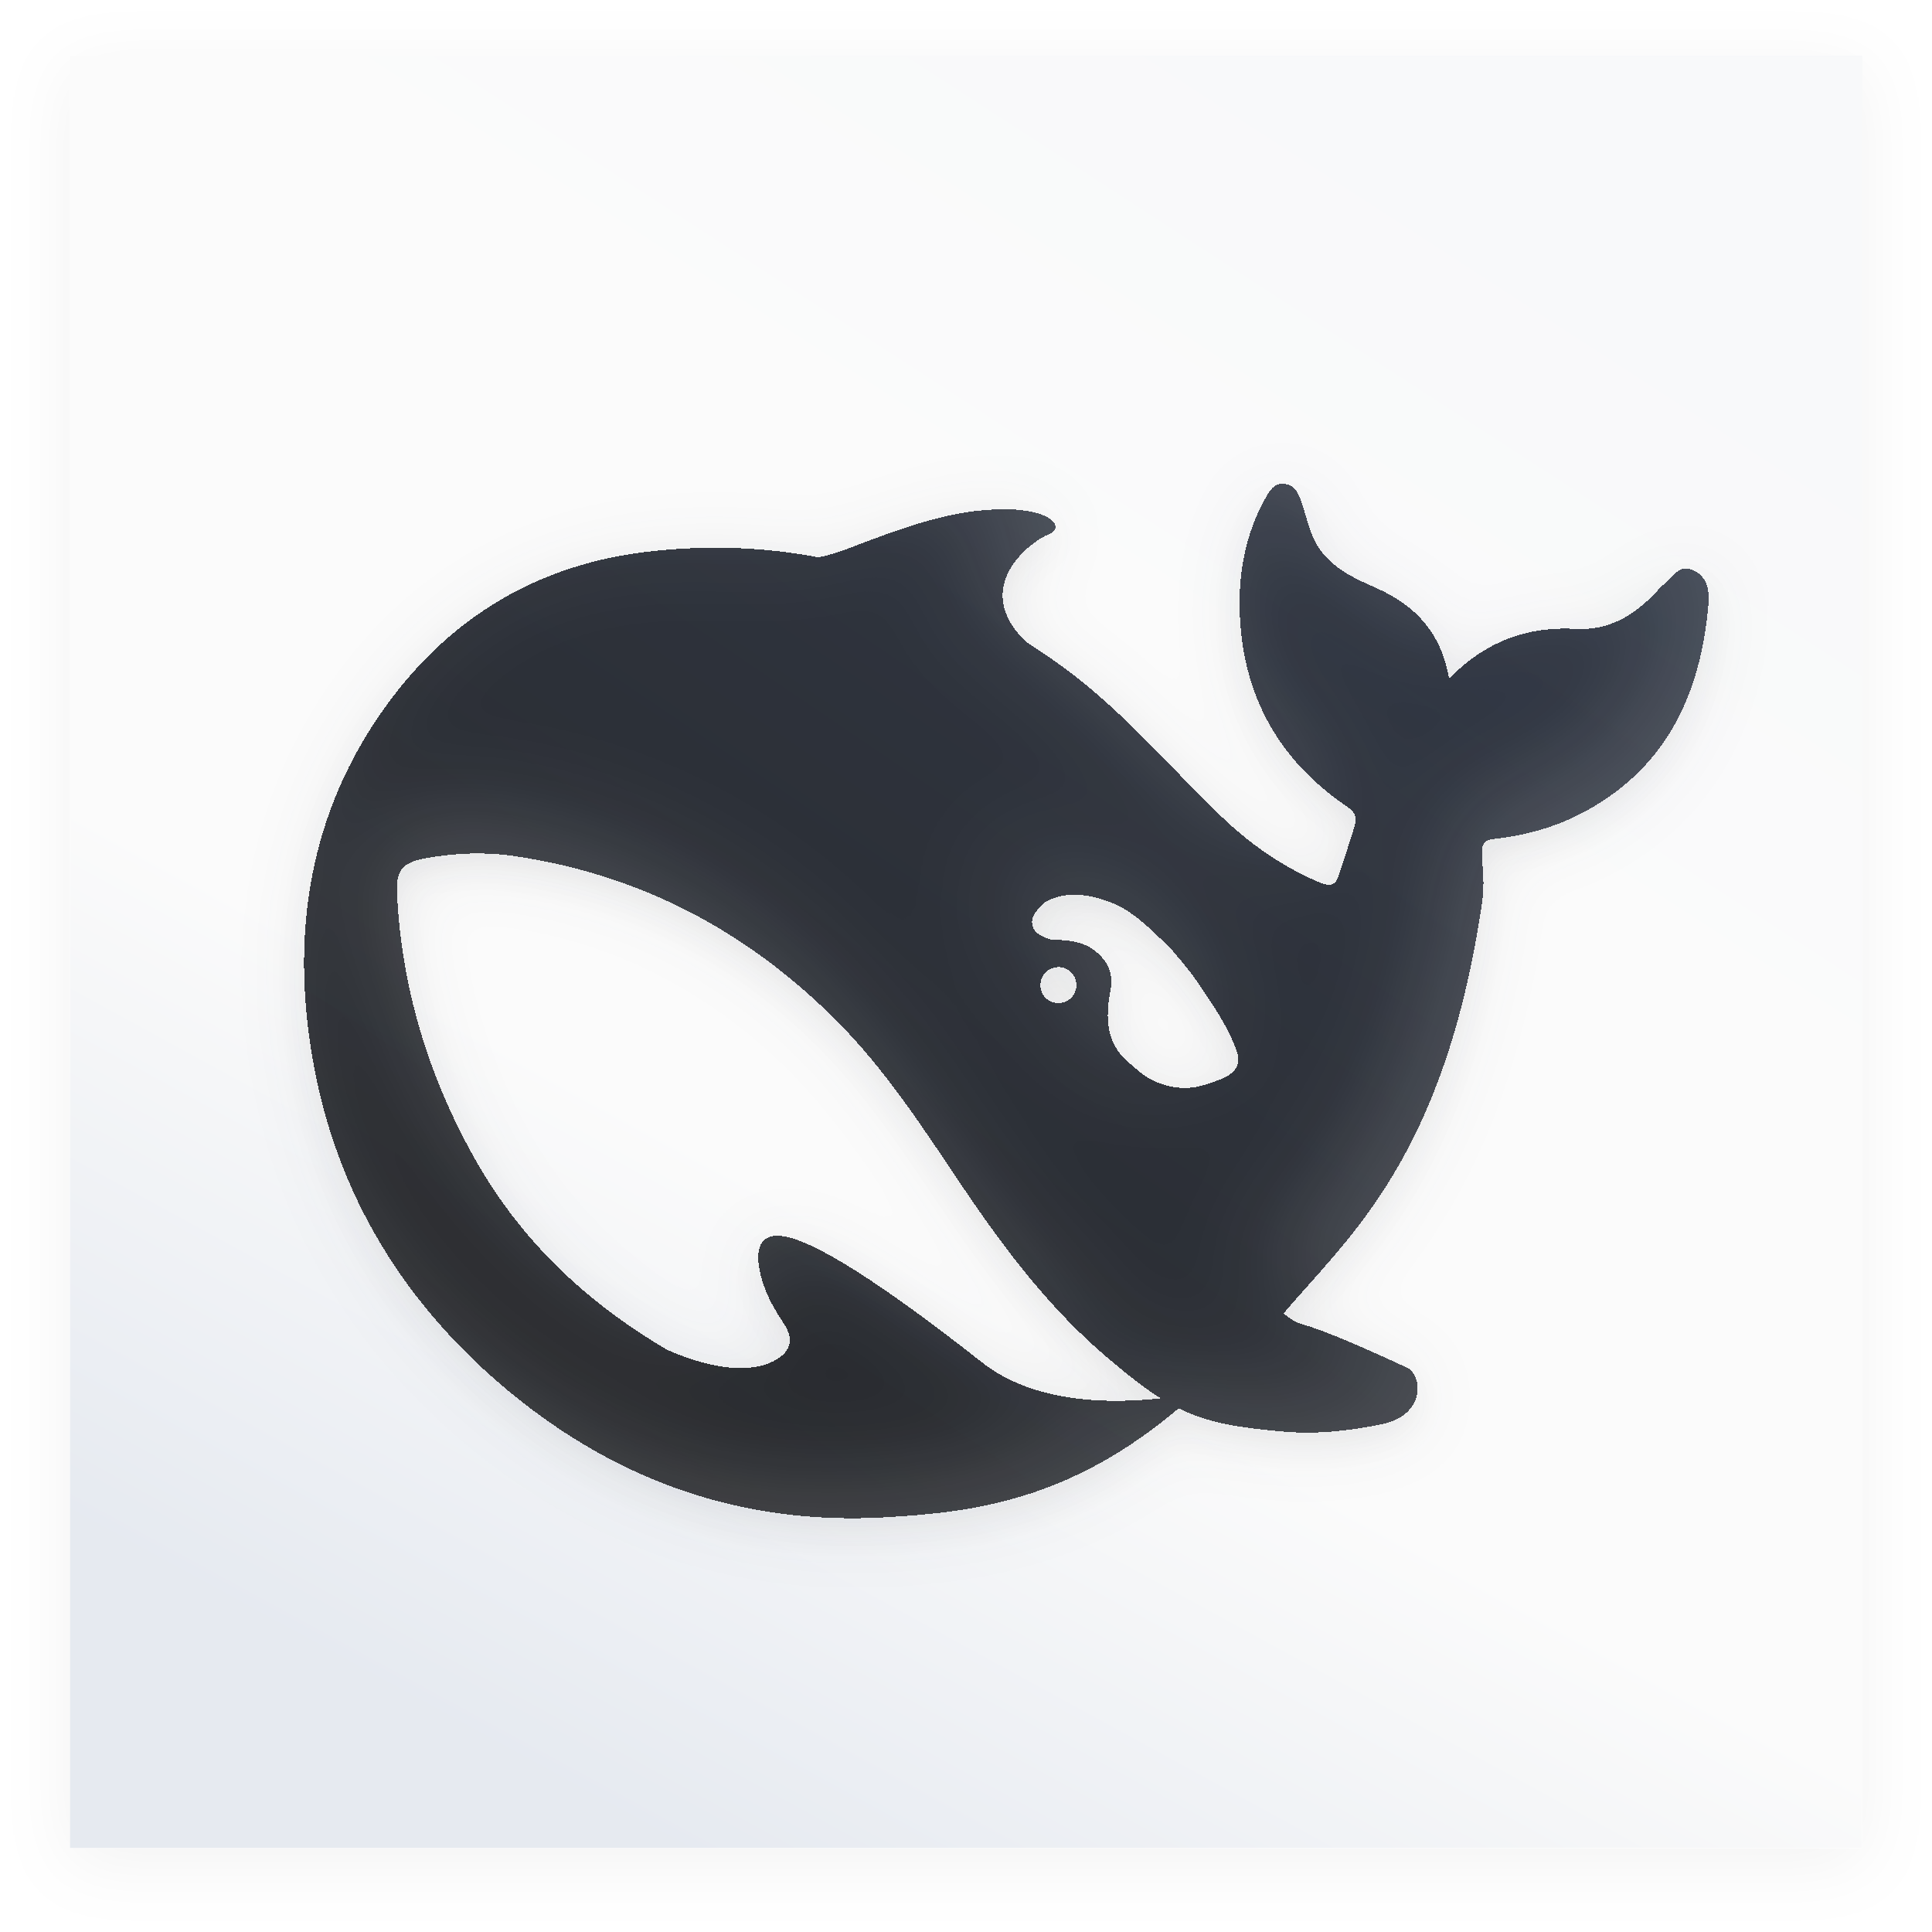
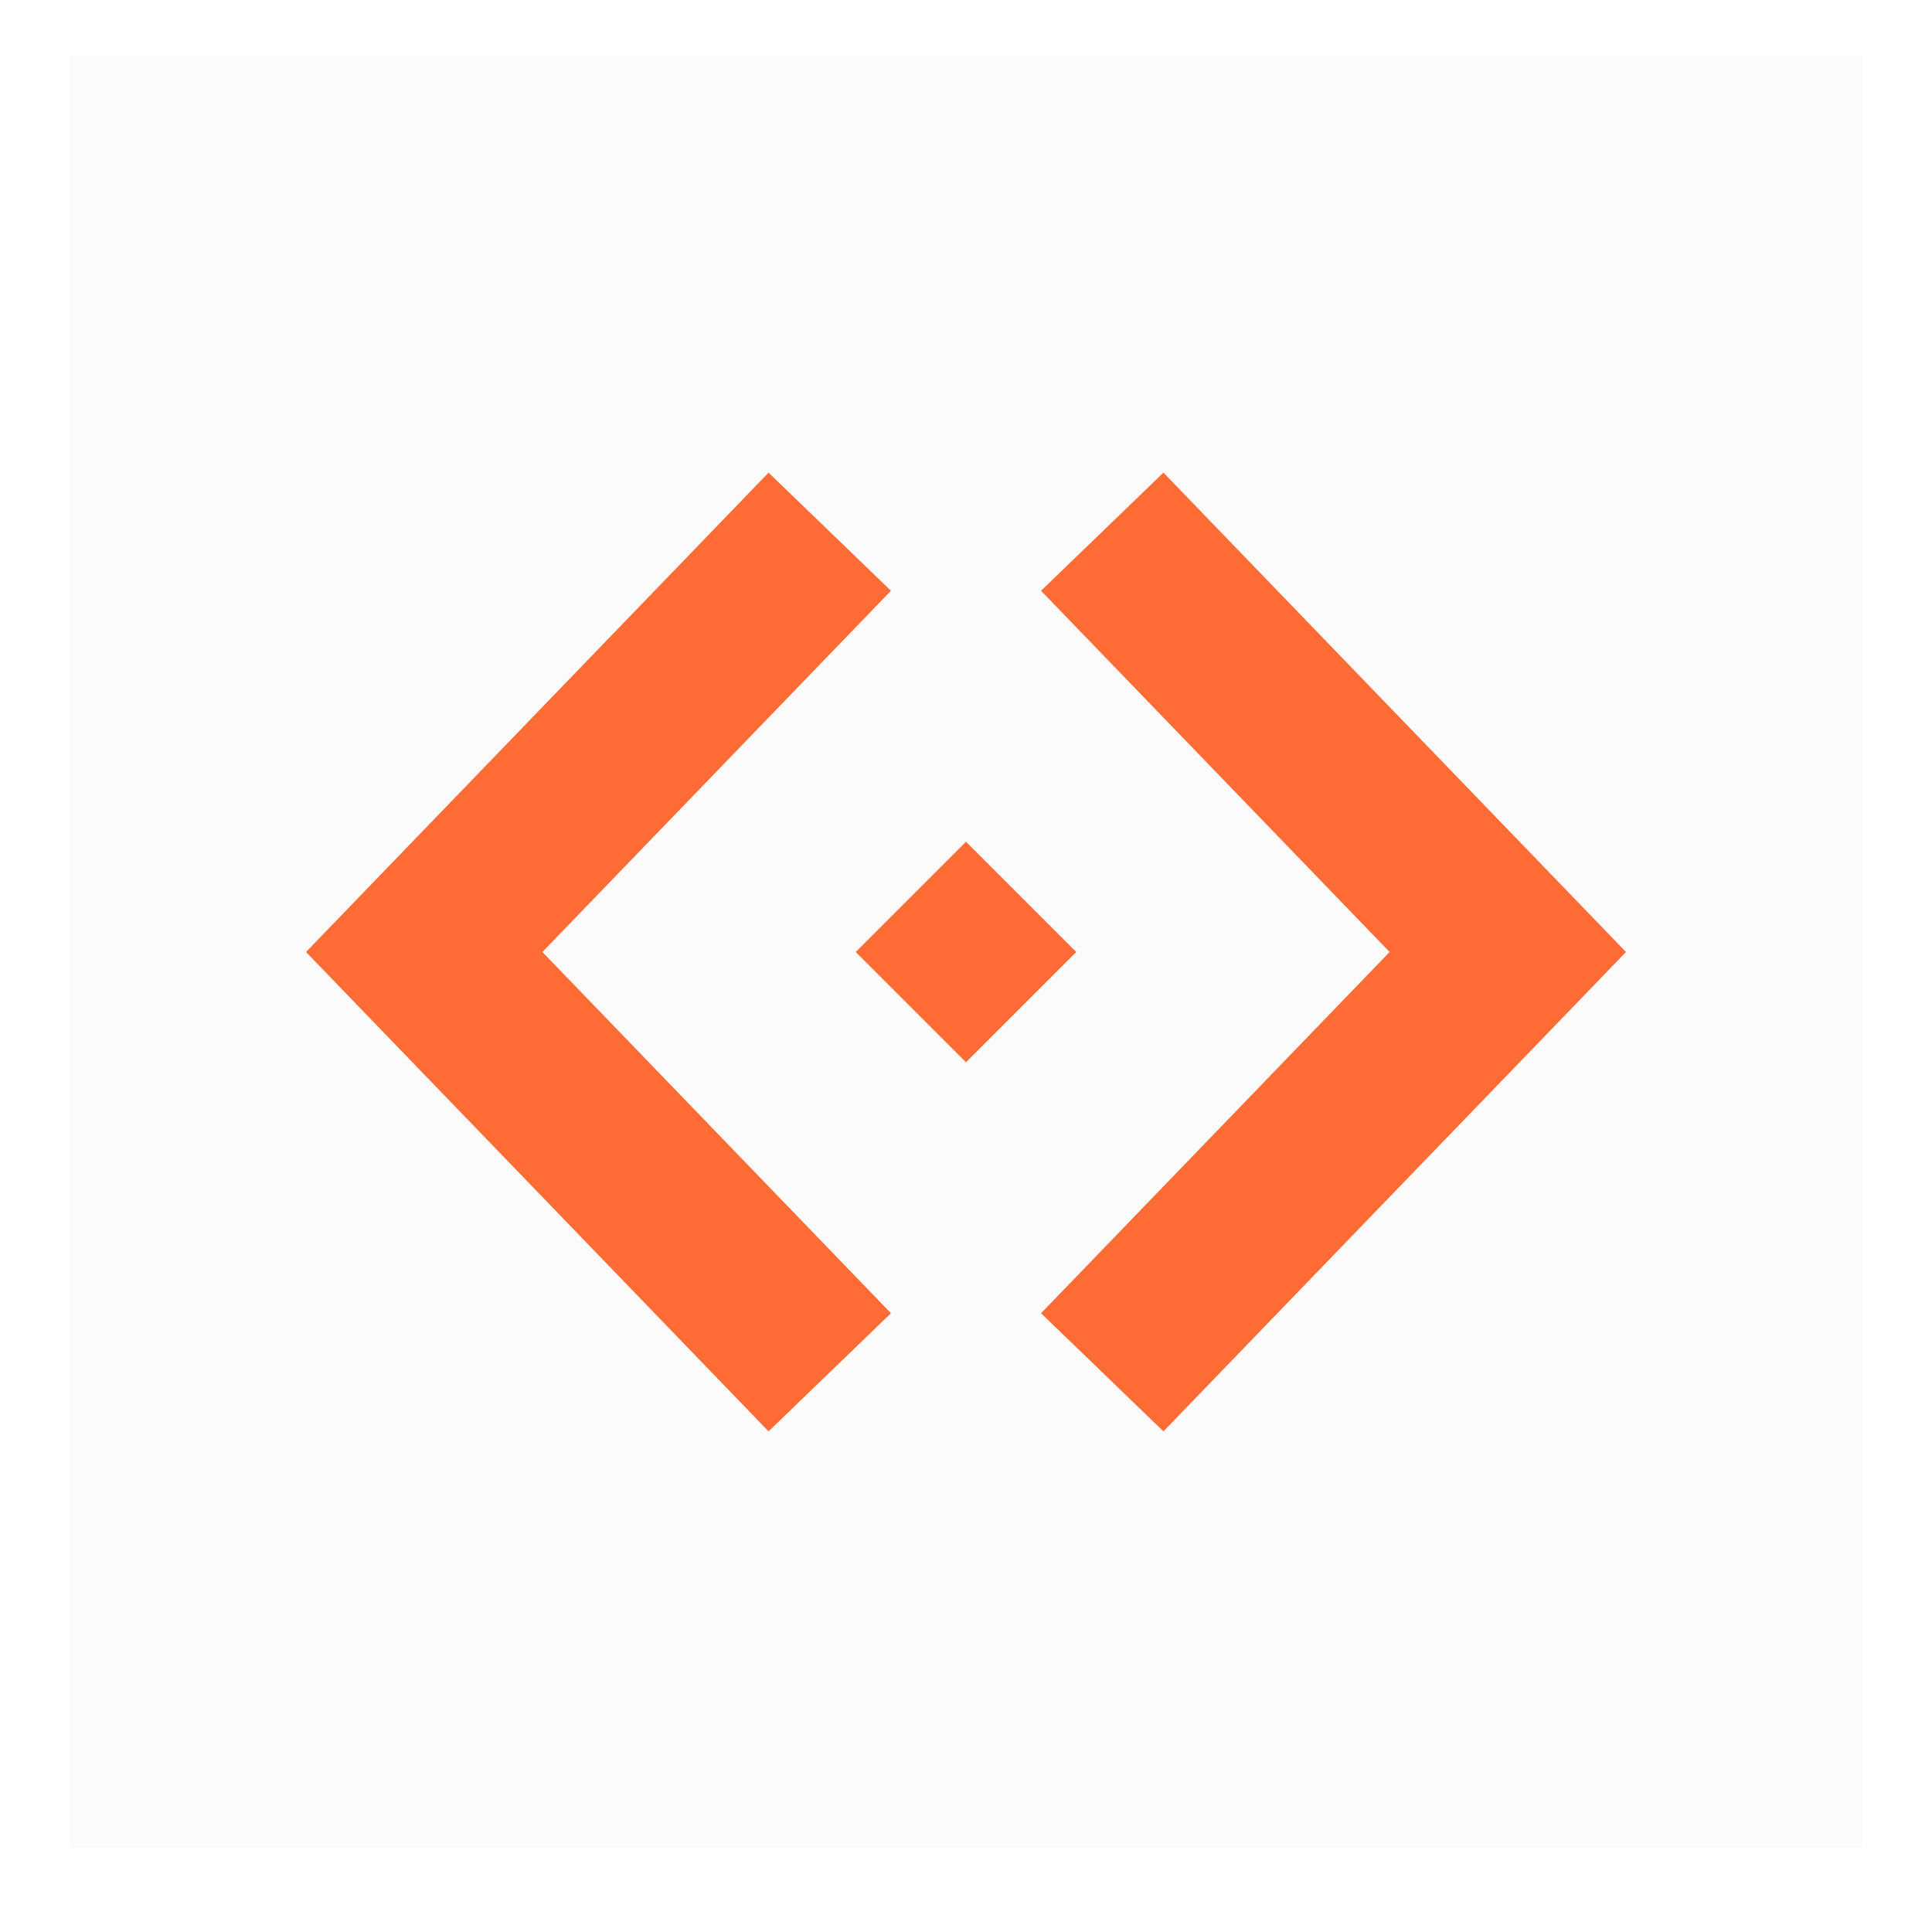
<svg xmlns="http://www.w3.org/2000/svg" width="1104" height="1104" viewBox="0 0 1104 1104" fill="none">
-   <g filter="url(#filter0_d_1637_371)">
-     <rect width="1024" height="1024" transform="translate(40 32)" fill="#FBFBFB" />
-     <rect width="1024" height="1024" transform="translate(40 32)" fill="url(#paint0_linear_1637_371)" fill-opacity="0.4" />
-     <rect width="1024" height="1024" transform="translate(40 32)" fill="url(#paint1_linear_1637_371)" fill-opacity="0.8" />
-     <g filter="url(#filter1_ddi_1637_371)">
-       <path d="M968.002 326.025C959.5 321.85 955.842 329.804 950.865 333.835C949.162 335.143 947.722 336.834 946.283 338.393C933.859 351.673 919.336 360.407 900.376 359.363C872.649 357.804 848.963 366.525 828.035 387.759C823.586 361.583 808.812 345.951 786.313 335.936C774.536 330.729 762.64 325.51 754.401 314.186C748.645 306.112 747.074 297.127 744.195 288.274C742.36 282.936 740.538 277.465 734.385 276.554C727.718 275.51 725.103 281.112 722.476 285.803C712.006 304.95 707.952 326.039 708.349 347.405C709.26 395.463 729.54 433.742 769.823 460.962C774.404 464.094 775.579 467.212 774.14 471.771C771.394 481.153 768.119 490.257 765.241 499.639C763.406 505.624 760.66 506.933 754.256 504.329C732.154 495.08 713.049 481.417 696.175 464.874C667.524 437.138 641.633 406.536 609.325 382.566C601.733 376.964 594.154 371.758 586.298 366.802C553.33 334.773 590.616 308.464 599.251 305.333C608.282 302.082 602.393 290.877 573.214 291.009C544.048 291.141 517.364 300.906 483.353 313.935C478.389 315.891 473.147 317.318 467.786 318.494C436.917 312.64 404.873 311.332 371.377 315.111C308.332 322.141 257.975 351.964 220.953 402.876C176.471 464.081 166.014 533.624 178.835 606.153C192.302 682.594 231.291 745.887 291.194 795.372C353.328 846.68 424.876 871.813 506.498 866.99C556.076 864.122 611.279 857.489 673.532 804.74C689.23 812.55 705.708 815.681 733.052 818.02C754.111 819.976 774.391 816.976 790.076 813.726C814.674 808.519 812.971 785.726 804.072 781.564C731.995 747.962 747.826 761.638 733.435 750.565C770.06 707.198 825.263 662.139 846.85 516.156C848.553 504.567 847.114 497.273 846.85 487.892C846.718 482.157 848.025 479.95 854.574 479.303C872.623 477.215 890.156 472.273 906.238 463.42C952.938 437.892 971.765 395.965 976.215 345.7C976.875 338.01 976.083 330.069 967.976 326.039L968.002 326.025ZM561.067 778.432C491.222 723.477 457.343 705.374 443.347 706.154C430.263 706.933 432.626 721.918 435.505 731.682C438.515 741.315 442.436 747.962 447.929 756.418C451.718 762.021 454.346 770.345 444.14 776.609C421.641 790.549 382.533 771.918 380.698 771.006C335.174 744.182 297.109 708.757 270.293 660.316C244.389 613.698 229.35 563.685 226.868 510.302C226.208 497.406 230.01 492.847 242.831 490.508C259.704 487.376 277.106 486.729 293.98 489.2C365.264 499.625 425.959 531.523 476.844 582.052C505.878 610.831 527.861 645.213 550.491 678.815C574.561 714.492 600.452 748.49 633.42 776.358C645.066 786.122 654.348 793.548 663.247 799.019C636.431 802.018 591.698 802.666 561.08 778.445L561.067 778.432ZM594.55 562.905C594.55 557.171 599.132 552.625 604.888 552.625C606.195 552.625 607.371 552.876 608.414 553.273C609.853 553.801 611.16 554.581 612.203 555.744C614.038 557.567 615.081 560.17 615.081 562.905C615.081 568.64 610.5 573.185 604.743 573.185C598.987 573.185 594.537 568.627 594.537 562.905H594.55ZM698.539 616.301C691.871 619.037 685.19 621.375 678.787 621.64C668.845 622.155 657.992 618.125 652.103 613.17C642.953 605.479 636.404 601.185 633.658 587.773C632.483 582.039 633.13 573.185 634.186 568.111C636.536 557.171 633.922 550.141 626.212 543.759C619.927 538.553 611.952 537.112 603.185 537.112C599.911 537.112 596.914 535.685 594.682 534.509C591.025 532.686 588.015 528.127 590.893 522.525C591.804 520.701 596.254 516.275 597.297 515.495C609.206 508.716 622.937 510.936 635.625 516.01C647.403 520.833 656.288 529.686 669.109 542.186C682.193 557.289 684.543 561.465 692.003 572.789C697.892 581.642 703.252 590.759 706.909 601.185C709.128 607.699 706.249 613.038 698.539 616.288V616.301Z" fill="url(#paint2_linear_1637_371)" fill-opacity="0.9" shape-rendering="crispEdges" />
-     </g>
+   <rect width="1024" height="1024" transform="translate(40 32)" fill="#FBFBFB" />
+   <g transform="translate(91.2 83.2) scale(1.8)">
+     <path d="M194 142L84 256L194 370M318 142L428 256L318 370" fill="none" stroke="#ff6b35" stroke-width="54" stroke-linecap="square" stroke-linejoin="miter" />
+     <path d="M256 221L291 256L256 291L221 256Z" fill="#ff6b35" />
  </g>
-   <defs>
-     <filter id="filter0_d_1637_371" x="-8" y="-16" width="1120" height="1120" filterUnits="userSpaceOnUse" color-interpolation-filters="sRGB">
-       <feFlood flood-opacity="0" result="BackgroundImageFix" />
-       <feColorMatrix in="SourceAlpha" type="matrix" values="0 0 0 0 0 0 0 0 0 0 0 0 0 0 0 0 0 0 127 0" result="hardAlpha" />
-       <feOffset dy="8" />
-       <feGaussianBlur stdDeviation="20" />
-       <feComposite in2="hardAlpha" operator="out" />
-       <feColorMatrix type="matrix" values="0 0 0 0 0 0 0 0 0 0 0 0 0 0 0 0 0 0 0.05 0" />
-       <feBlend mode="normal" in2="BackgroundImageFix" result="effect1_dropShadow_1637_371" />
-       <feBlend mode="normal" in="BackgroundImageFix" in2="effect1_dropShadow_1637_371" result="BackgroundImageFix" />
-       <feBlend mode="normal" in="SourceGraphic" in2="BackgroundImageFix" result="shape" />
-     </filter>
-     <filter id="filter1_ddi_1637_371" x="133.744" y="240.427" width="882.652" height="671.147" filterUnits="userSpaceOnUse" color-interpolation-filters="sRGB">
-       <feFlood flood-opacity="0" result="BackgroundImageFix" />
-       <feColorMatrix in="SourceAlpha" type="matrix" values="0 0 0 0 0 0 0 0 0 0 0 0 0 0 0 0 0 0 127 0" result="hardAlpha" />
-       <feOffset dy="4" />
-       <feGaussianBlur stdDeviation="20" />
-       <feComposite in2="hardAlpha" operator="out" />
-       <feColorMatrix type="matrix" values="0 0 0 0 0.176 0 0 0 0 0.192 0 0 0 0 0.231 0 0 0 0.08 0" />
-       <feBlend mode="normal" in2="BackgroundImageFix" result="effect1_dropShadow_1637_371" />
-       <feColorMatrix in="SourceAlpha" type="matrix" values="0 0 0 0 0 0 0 0 0 0 0 0 0 0 0 0 0 0 127 0" result="hardAlpha" />
-       <feOffset dy="8" />
-       <feGaussianBlur stdDeviation="8" />
-       <feComposite in2="hardAlpha" operator="out" />
-       <feColorMatrix type="matrix" values="0 0 0 0 0.173 0 0 0 0 0.188 0 0 0 0 0.224 0 0 0 0.04 0" />
-       <feBlend mode="normal" in2="effect1_dropShadow_1637_371" result="effect2_dropShadow_1637_371" />
-       <feBlend mode="normal" in="SourceGraphic" in2="BackgroundImageFix" result="shape" />
-       <feColorMatrix in="SourceAlpha" type="matrix" values="0 0 0 0 0 0 0 0 0 0 0 0 0 0 0 0 0 0 127 0" result="hardAlpha" />
-       <feOffset dx="-16" dy="-20" />
-       <feGaussianBlur stdDeviation="30" />
-       <feComposite in2="hardAlpha" operator="arithmetic" k2="-1" k3="1" />
-       <feColorMatrix type="matrix" values="0 0 0 0 1 0 0 0 0 1 0 0 0 0 1 0 0 0 0.15 0" />
-       <feBlend mode="normal" in2="shape" result="effect3_innerShadow_1637_371" />
-       <feBlend mode="normal" in="effect3_innerShadow_1637_371" in2="effect2_dropShadow_1637_371" result="effect3_innerShadow_1637_371" />
-     </filter>
-     <linearGradient id="paint0_linear_1637_371" x1="973.58" y1="1.59609e-05" x2="378.123" y2="917.86" gradientUnits="userSpaceOnUse">
-       <stop offset="0.142" stop-color="#D4DBE9" />
-       <stop offset="0.486" stop-color="#FBFBFB" />
-     </linearGradient>
-     <linearGradient id="paint1_linear_1637_371" x1="603.371" y1="445.063" x2="239.356" y2="1111.41" gradientUnits="userSpaceOnUse">
-       <stop offset="0.363" stop-color="#FBFBFB" />
-       <stop offset="0.83" stop-color="#E1E6EE" />
-     </linearGradient>
-     <linearGradient id="paint2_linear_1637_371" x1="849.855" y1="39.085" x2="331.636" y2="802.645" gradientUnits="userSpaceOnUse">
-       <stop offset="0.086" stop-color="#1C2434" />
-       <stop offset="1" stop-color="#0F1115" />
-     </linearGradient>
-   </defs>
</svg>
